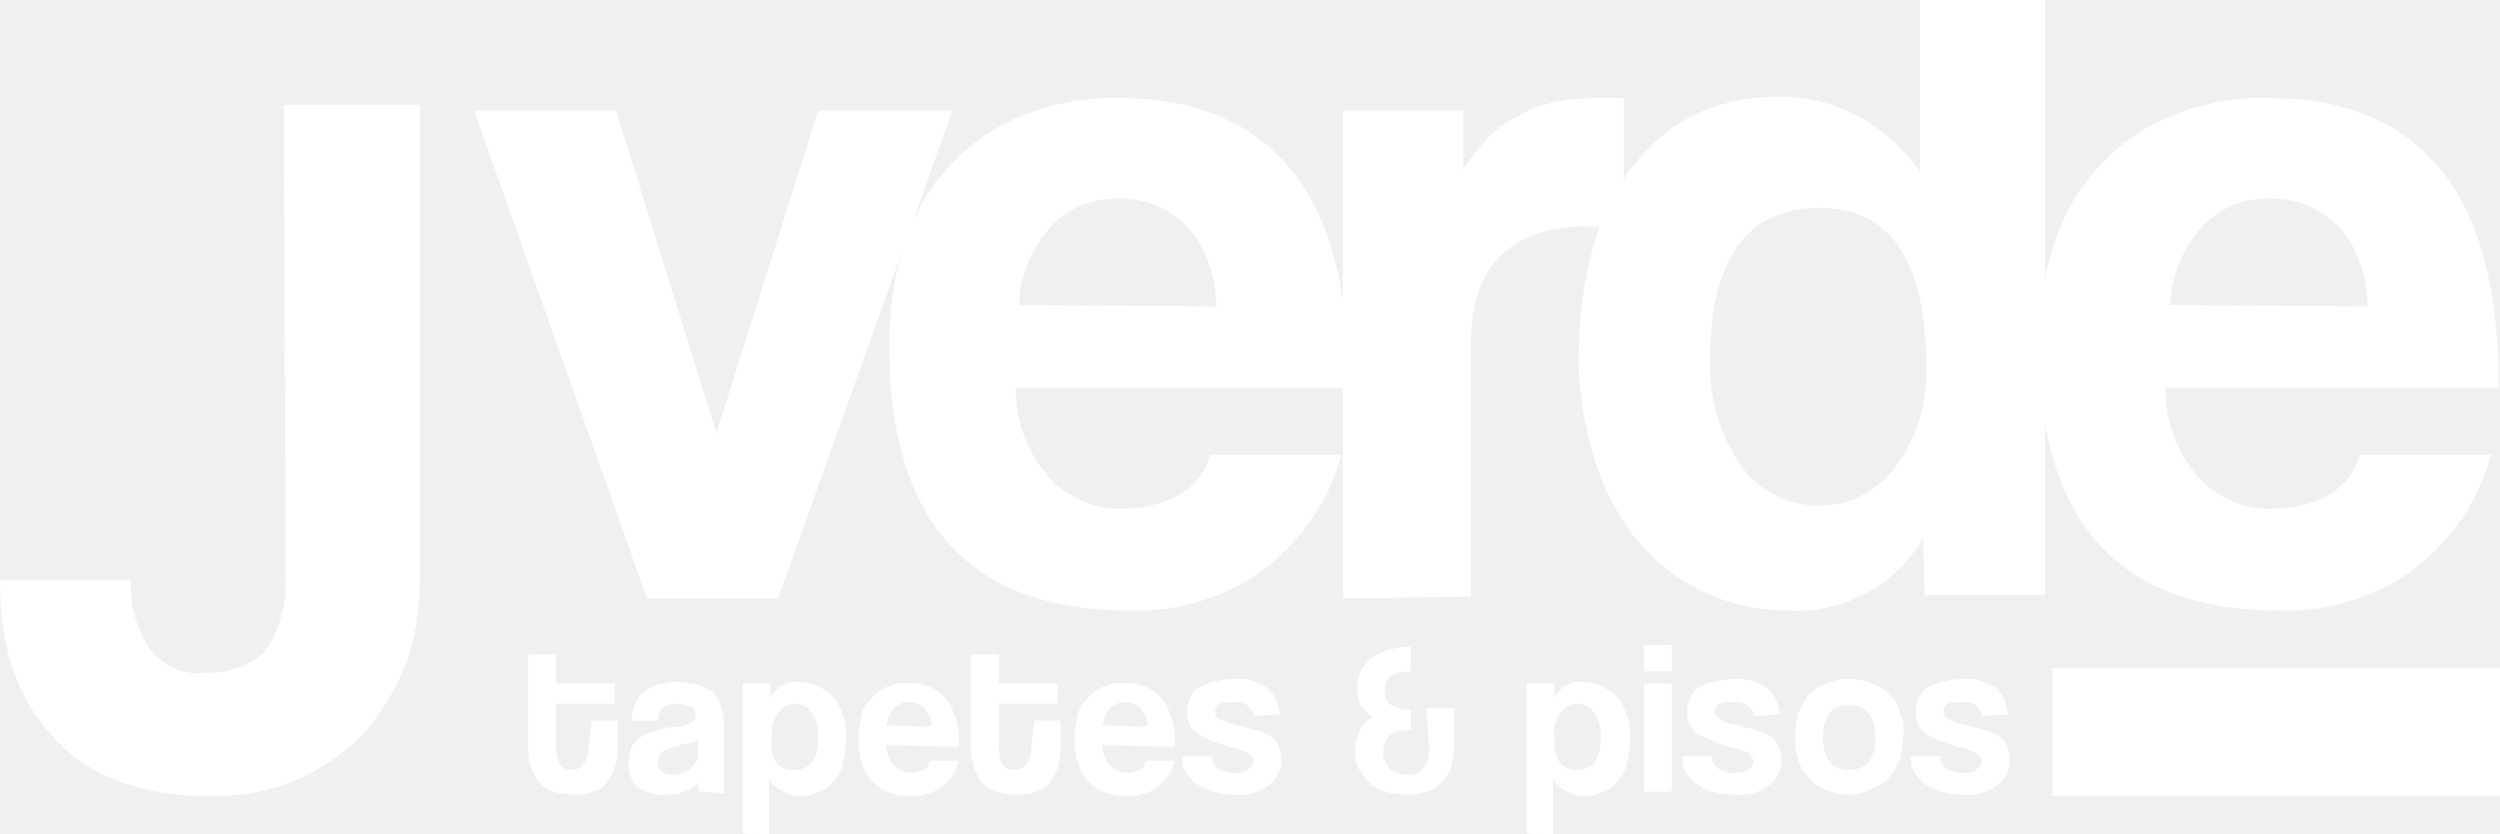
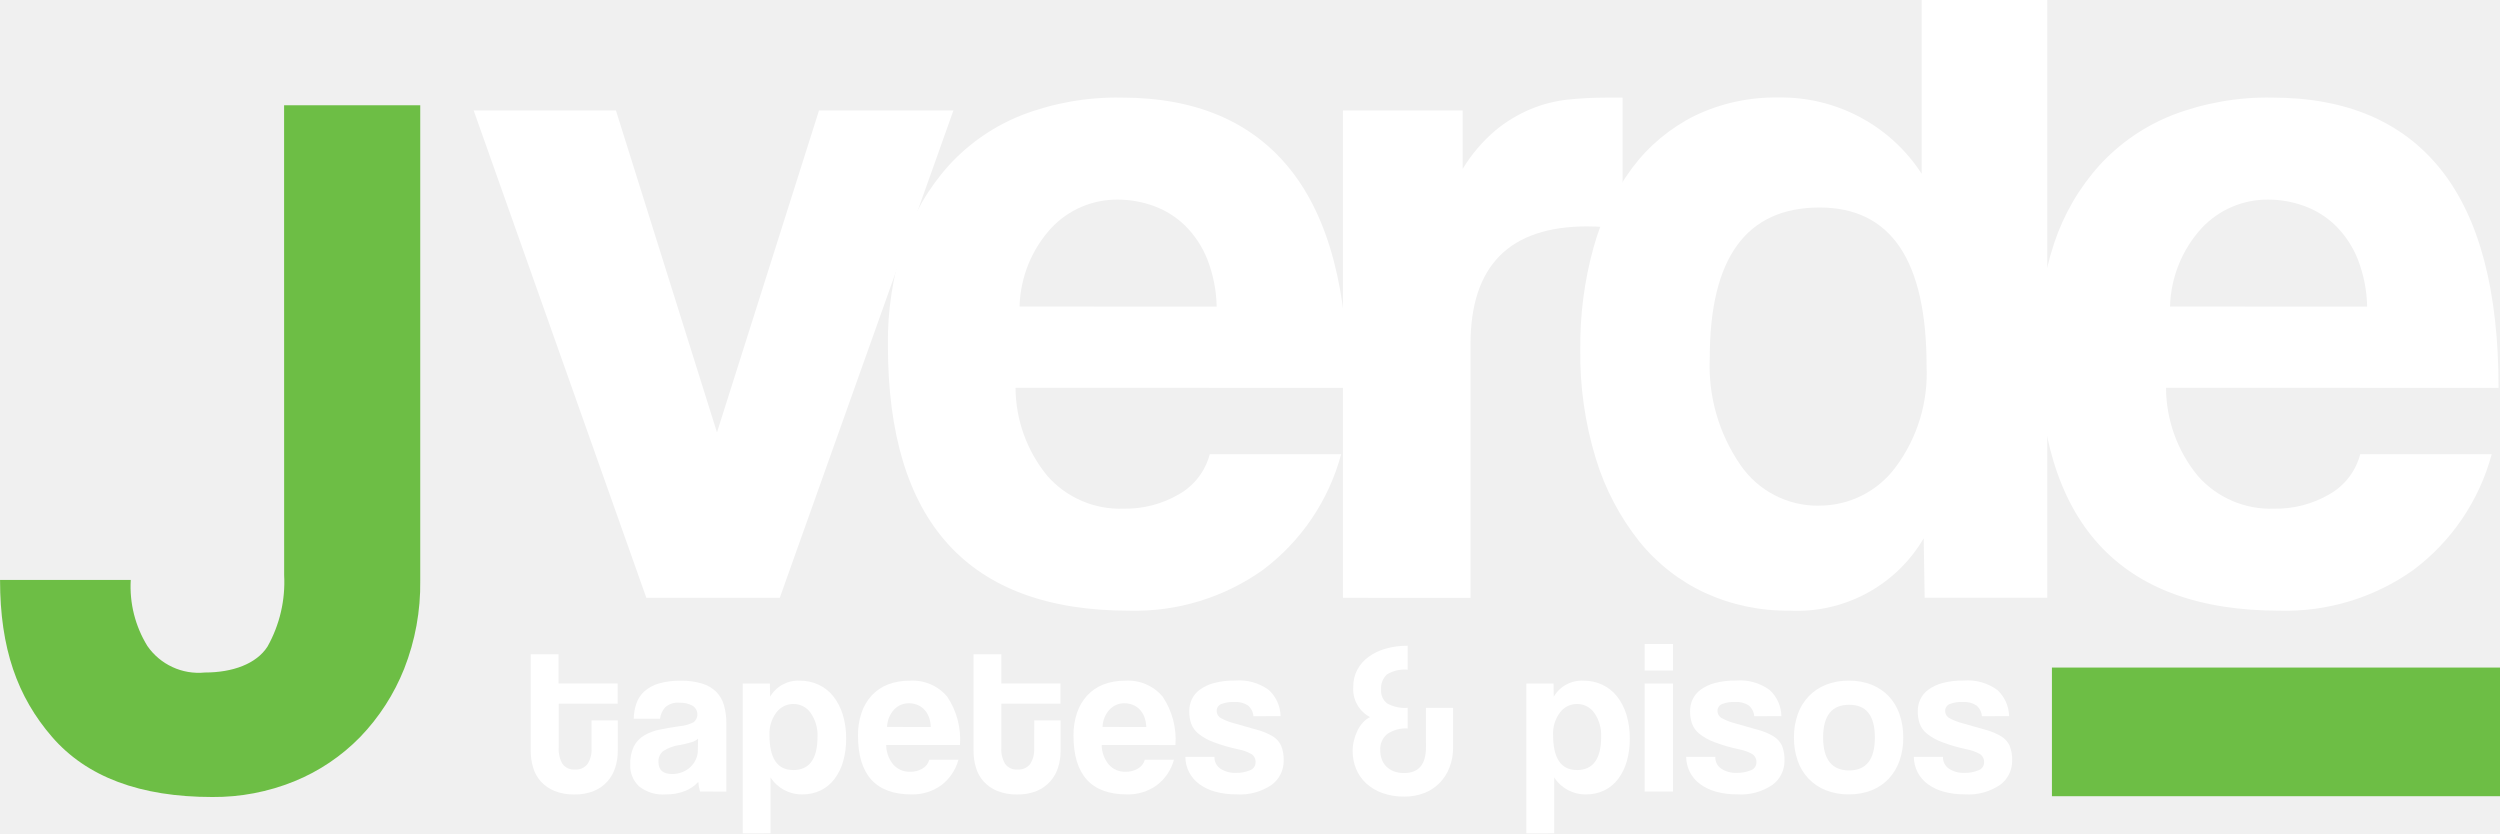
- <svg xmlns="http://www.w3.org/2000/svg" version="1.1" id="Camada_1" x="0px" y="0px" viewBox="0 0 162 54" style="enable-background:new 0 0 162 54;" xml:space="preserve">
-   <style type="text/css">
- 	.st0{fill:#FFFFFF;}
- </style>
-   <g>
-     <g id="Grupo_1" transform="translate(132.128 246.795)">
-       <path id="Caminho_1" class="st0" d="M-93.8-200.1h1.7v2c0,0.4-0.1,0.7-0.2,1.1c-0.1,0.3-0.3,0.6-0.5,0.9c-0.2,0.3-0.5,0.5-0.9,0.6    c-0.4,0.2-0.8,0.2-1.3,0.2c-0.4,0-0.9-0.1-1.3-0.2c-0.3-0.1-0.6-0.3-0.9-0.6c-0.2-0.3-0.4-0.6-0.5-0.9c-0.1-0.4-0.2-0.7-0.2-1.1    v-6.3h1.8v1.9h3.8v1.3h-3.8v2.9c0,0.4,0.1,0.7,0.2,1c0.2,0.3,0.5,0.4,0.8,0.4s0.6-0.1,0.8-0.4c0.2-0.3,0.3-0.7,0.3-1L-93.8-200.1z    " />
-       <path id="Caminho_2" class="st0" d="M-86.8-195.5c-0.1-0.2-0.1-0.4-0.1-0.6c-0.2,0.3-0.5,0.5-0.9,0.6c-0.4,0.2-0.8,0.2-1.2,0.2    c-0.6,0.1-1.3-0.1-1.8-0.5c-0.4-0.4-0.6-0.9-0.6-1.4c0-0.4,0.1-0.8,0.2-1.2c0.2-0.3,0.4-0.5,0.7-0.7c0.3-0.2,0.7-0.3,1-0.4    c0.4-0.1,0.8-0.2,1.3-0.2c0.3,0,0.6-0.1,0.9-0.3s0.3-0.6,0.1-0.9c0-0.1-0.1-0.1-0.2-0.1c-0.3-0.1-0.6-0.2-0.9-0.2    s-0.7,0.1-0.9,0.3c-0.2,0.2-0.3,0.5-0.3,0.8h-1.7c0-0.3,0.1-0.7,0.2-1s0.3-0.6,0.5-0.8c0.3-0.2,0.6-0.4,0.9-0.5    c0.5-0.1,0.9-0.2,1.4-0.2s0.9,0.1,1.4,0.2c0.3,0.1,0.7,0.3,0.9,0.5c0.2,0.2,0.4,0.5,0.5,0.9s0.2,0.8,0.2,1.2v4.4L-86.8-195.5z     M-86.9-198.9c-0.1,0.1-0.3,0.2-0.4,0.2c-0.3,0.1-0.5,0.1-0.8,0.2c-0.4,0.1-0.8,0.2-1.1,0.4c-0.2,0.2-0.3,0.4-0.3,0.7    c0,0.5,0.3,0.8,0.9,0.8c0.2,0,0.4,0,0.7-0.1c0.4-0.1,0.7-0.4,0.9-0.8c0.1-0.2,0.1-0.4,0.1-0.6L-86.9-198.9z" />
-       <path id="Caminho_3" class="st0" d="M-84-192.8v-9.7h1.8v0.9c0.4-0.7,1.1-1.1,1.9-1c0.4,0,0.8,0.1,1.2,0.3c0.4,0.2,0.7,0.4,1,0.7    c0.3,0.4,0.5,0.8,0.6,1.2c0.2,0.5,0.2,1,0.2,1.6c0,0.5-0.1,1-0.2,1.5c-0.1,0.4-0.3,0.8-0.6,1.1c-0.2,0.3-0.5,0.6-0.9,0.7    c-0.4,0.2-0.8,0.3-1.2,0.3c-0.8,0-1.6-0.4-2.1-1.1v3.6L-84-192.8z M-80.7-196.9c1.1,0,1.6-0.7,1.6-2.2c0-0.5-0.1-1.1-0.4-1.5    s-0.7-0.6-1.1-0.6s-0.8,0.2-1.1,0.6c-0.3,0.4-0.5,0.9-0.4,1.5C-82.3-197.7-81.8-196.9-80.7-196.9L-80.7-196.9z" />
-       <path id="Caminho_4" class="st0" d="M-74.7-198.5c0,0.5,0.2,0.9,0.5,1.3c0.3,0.3,0.7,0.5,1.1,0.5c0.3,0,0.6-0.1,0.8-0.2    c0.2-0.1,0.4-0.3,0.4-0.6h1.9c-0.2,0.7-0.6,1.3-1.1,1.7c-0.6,0.4-1.2,0.6-1.9,0.6c-2.3,0-3.5-1.3-3.5-3.8c0-0.5,0.1-1,0.2-1.5    c0.1-0.4,0.4-0.8,0.7-1.1c0.3-0.3,0.6-0.6,1-0.7c0.5-0.2,0.9-0.3,1.4-0.2c0.9-0.1,1.8,0.3,2.4,1c0.6,0.9,0.9,2,0.8,3.1    L-74.7-198.5z M-71.8-199.7c0-0.2,0-0.5-0.1-0.7s-0.2-0.3-0.3-0.5c-0.1-0.1-0.3-0.2-0.5-0.3s-0.3-0.1-0.5-0.1    c-0.4,0-0.7,0.1-1,0.4c-0.3,0.3-0.4,0.7-0.5,1.1L-71.8-199.7z" />
-       <path id="Caminho_5" class="st0" d="M-65.1-200.1h1.7v2c0,0.4-0.1,0.7-0.2,1.1c-0.1,0.3-0.3,0.6-0.5,0.9c-0.2,0.3-0.5,0.5-0.9,0.6    c-0.4,0.2-0.8,0.2-1.3,0.2c-0.4,0-0.9-0.1-1.3-0.2c-0.3-0.1-0.6-0.3-0.9-0.6c-0.2-0.3-0.4-0.6-0.5-0.9c-0.1-0.4-0.2-0.7-0.2-1.1    v-6.3h1.8v1.9h3.8v1.3h-3.8v2.9c0,0.4,0.1,0.7,0.2,1c0.2,0.3,0.5,0.4,0.8,0.4s0.6-0.1,0.8-0.4c0.2-0.3,0.3-0.7,0.3-1L-65.1-200.1z    " />
-       <path id="Caminho_6" class="st0" d="M-60.7-198.5c0,0.5,0.2,0.9,0.5,1.3c0.3,0.3,0.7,0.5,1.1,0.5c0.3,0,0.6-0.1,0.8-0.2    c0.2-0.1,0.4-0.3,0.4-0.6h1.9c-0.2,0.7-0.6,1.3-1.1,1.7c-0.6,0.4-1.2,0.6-1.9,0.6c-2.3,0-3.5-1.3-3.5-3.8c0-0.5,0.1-1,0.2-1.5    c0.1-0.4,0.4-0.8,0.7-1.1s0.6-0.6,1-0.7c0.5-0.2,0.9-0.3,1.4-0.2c0.9-0.1,1.8,0.3,2.4,1c0.6,0.9,0.9,2,0.8,3.1L-60.7-198.5z     M-57.8-199.7c0-0.2,0-0.5-0.1-0.7s-0.2-0.3-0.3-0.5c-0.1-0.1-0.3-0.2-0.5-0.3s-0.3-0.1-0.5-0.1c-0.4,0-0.7,0.1-1,0.4    c-0.3,0.3-0.4,0.7-0.5,1.1L-57.8-199.7z" />
-       <path id="Caminho_7" class="st0" d="M-50.9-200.4c0-0.3-0.2-0.5-0.4-0.7c-0.3-0.2-0.6-0.2-0.9-0.2c-0.3,0-0.6,0-0.9,0.1    c-0.2,0.1-0.3,0.3-0.3,0.5s0.1,0.4,0.3,0.5c0.3,0.1,0.5,0.3,0.8,0.3l1.5,0.4c0.3,0.1,0.7,0.2,1,0.4c0.2,0.1,0.4,0.4,0.5,0.6    c0.1,0.3,0.2,0.6,0.2,1c0,0.6-0.3,1.2-0.8,1.6c-0.7,0.5-1.5,0.7-2.3,0.6c-0.5,0-0.9-0.1-1.4-0.2c-0.4-0.1-0.7-0.3-1-0.5    s-0.5-0.5-0.7-0.8s-0.2-0.7-0.2-1h1.9c0,0.3,0.1,0.6,0.4,0.8c0.3,0.2,0.7,0.3,1,0.3s0.6,0,0.9-0.2c0.2-0.1,0.4-0.3,0.4-0.5    s-0.1-0.4-0.3-0.6c-0.3-0.1-0.5-0.2-0.8-0.3c-0.6-0.1-1.1-0.3-1.6-0.5c-0.3-0.1-0.7-0.3-1-0.5c-0.2-0.2-0.4-0.4-0.5-0.7    s-0.1-0.5-0.1-0.8s0.1-0.5,0.2-0.8c0.1-0.2,0.3-0.5,0.5-0.6c0.3-0.2,0.6-0.3,0.9-0.4c0.5-0.1,0.9-0.2,1.4-0.2    c0.8-0.1,1.6,0.2,2.2,0.6c0.5,0.4,0.7,1,0.8,1.7L-50.9-200.4z" />
-       <path id="Caminho_8" class="st0" d="M-39.7-200.9h1.8v2.5c0,0.4-0.1,0.9-0.2,1.3c-0.1,0.4-0.4,0.7-0.6,1c-0.3,0.3-0.6,0.5-1,0.6    c-0.4,0.2-0.8,0.2-1.3,0.2s-1-0.1-1.4-0.2c-0.4-0.1-0.7-0.3-1-0.6s-0.5-0.6-0.7-0.9c-0.2-0.4-0.2-0.8-0.2-1.2c0-0.2,0-0.5,0.1-0.7    s0.1-0.4,0.2-0.6c0.1-0.2,0.2-0.4,0.4-0.5c0.1-0.1,0.3-0.3,0.5-0.3c-0.7-0.4-1.2-1.2-1.1-2c0-0.4,0.1-0.7,0.3-1.1    c0.2-0.3,0.4-0.6,0.7-0.8s0.7-0.4,1.1-0.5c0.5-0.1,1-0.2,1.4-0.2v1.6c-0.5,0-0.9,0.1-1.3,0.3c-0.3,0.3-0.4,0.6-0.4,1    c0,0.3,0.1,0.7,0.4,0.9c0.4,0.2,0.9,0.3,1.3,0.3v1.3c-0.5,0-0.9,0.1-1.3,0.3c-0.3,0.3-0.5,0.7-0.5,1.1c0,0.2,0,0.4,0.1,0.6    c0.1,0.2,0.2,0.3,0.3,0.5c0.1,0.1,0.3,0.2,0.5,0.3s0.5,0.1,0.7,0.1c0.9,0,1.4-0.6,1.4-1.7L-39.7-200.9z" />
-       <path id="Caminho_9" class="st0" d="M-33.2-192.8v-9.7h1.8v0.9c0.4-0.7,1.1-1.1,1.9-1c0.4,0,0.8,0.1,1.2,0.3    c0.4,0.2,0.7,0.4,1,0.7c0.3,0.4,0.5,0.8,0.6,1.2c0.2,0.5,0.2,1,0.2,1.6c0,0.5-0.1,1-0.2,1.5c-0.1,0.4-0.3,0.8-0.6,1.1    c-0.2,0.3-0.5,0.6-0.9,0.7c-0.4,0.2-0.8,0.3-1.2,0.3c-0.8,0-1.6-0.4-2.1-1.1v3.6L-33.2-192.8z M-30-196.9c1.1,0,1.6-0.7,1.6-2.2    c0-0.5-0.1-1.1-0.4-1.5s-0.7-0.6-1.1-0.6s-0.8,0.2-1.1,0.6c-0.3,0.4-0.5,0.9-0.4,1.5C-31.5-197.7-31-196.9-30-196.9L-30-196.9z" />
-       <path id="Caminho_10" class="st0" d="M-25.6-203.3v-1.7h1.8v1.7H-25.6z M-25.6-195.5v-7h1.8v7H-25.6z" />
-       <path id="Caminho_11" class="st0" d="M-18.5-200.4c0-0.3-0.2-0.5-0.4-0.7c-0.3-0.2-0.6-0.2-0.9-0.2s-0.6,0-0.9,0.1    c-0.2,0.1-0.3,0.3-0.3,0.5s0.1,0.4,0.3,0.5c0.3,0.1,0.5,0.3,0.8,0.3l1.5,0.4c0.3,0.1,0.7,0.2,1,0.4c0.2,0.1,0.4,0.4,0.5,0.6    c0.1,0.3,0.2,0.6,0.2,1c0,0.6-0.3,1.2-0.8,1.6c-0.7,0.5-1.5,0.7-2.3,0.6c-0.5,0-0.9-0.1-1.4-0.2c-0.4-0.1-0.7-0.3-1-0.5    s-0.5-0.5-0.7-0.8s-0.2-0.7-0.2-1h1.9c0,0.3,0.1,0.6,0.4,0.8s0.7,0.3,1,0.3s0.6,0,0.9-0.2c0.2-0.1,0.4-0.3,0.4-0.5    s-0.1-0.4-0.3-0.6c-0.3-0.1-0.5-0.2-0.8-0.3c-0.6-0.1-1.1-0.3-1.6-0.5c-0.3-0.1-0.7-0.3-1-0.5c-0.2-0.2-0.4-0.4-0.5-0.7    s-0.1-0.5-0.1-0.8s0.1-0.5,0.2-0.8c0.1-0.2,0.3-0.5,0.5-0.6c0.3-0.2,0.6-0.3,0.9-0.4c0.5-0.1,0.9-0.2,1.4-0.2    c0.8-0.1,1.6,0.2,2.2,0.6c0.5,0.4,0.7,1,0.8,1.7L-18.5-200.4z" />
-       <path id="Caminho_12" class="st0" d="M-12.3-195.3c-0.5,0-1-0.1-1.5-0.3c-0.4-0.2-0.8-0.4-1.1-0.8c-0.3-0.3-0.6-0.7-0.7-1.2    c-0.2-0.5-0.2-1-0.2-1.5s0.1-1,0.2-1.5c0.2-0.4,0.4-0.8,0.7-1.2c0.3-0.3,0.7-0.6,1.1-0.7c0.5-0.2,1-0.3,1.5-0.3s1,0.1,1.5,0.3    c0.4,0.2,0.8,0.4,1.1,0.7s0.6,0.7,0.7,1.2c0.2,0.5,0.3,1,0.2,1.5c0,0.5-0.1,1-0.2,1.5c-0.2,0.4-0.4,0.8-0.7,1.2    c-0.3,0.3-0.7,0.6-1.1,0.7C-11.3-195.4-11.8-195.3-12.3-195.3z M-12.3-196.9c1.1,0,1.7-0.7,1.7-2.1s-0.6-2.1-1.7-2.1    s-1.7,0.7-1.7,2.1S-13.4-196.9-12.3-196.9z" />
-       <path id="Caminho_13" class="st0" d="M-3.7-200.4c0-0.3-0.2-0.5-0.4-0.7c-0.3-0.2-0.6-0.2-0.9-0.2s-0.6,0-0.9,0.1    c-0.2,0.1-0.3,0.3-0.3,0.5s0.1,0.4,0.3,0.5c0.3,0.1,0.5,0.3,0.8,0.3l1.5,0.4c0.3,0.1,0.7,0.2,1,0.4c0.2,0.1,0.4,0.4,0.5,0.6    c0.1,0.3,0.2,0.6,0.2,1c0,0.6-0.3,1.2-0.8,1.6c-0.7,0.5-1.5,0.7-2.3,0.6c-0.5,0-0.9-0.1-1.4-0.2c-0.4-0.1-0.7-0.3-1-0.5    s-0.5-0.5-0.7-0.8c-0.2-0.3-0.2-0.7-0.2-1h1.9c0,0.3,0.1,0.6,0.4,0.8s0.7,0.3,1,0.3s0.6,0,0.9-0.2c0.2-0.1,0.4-0.3,0.4-0.5    s-0.1-0.4-0.3-0.6c-0.3-0.1-0.5-0.2-0.8-0.3c-0.6-0.1-1.1-0.3-1.6-0.5c-0.3-0.1-0.7-0.3-1-0.5c-0.2-0.2-0.4-0.4-0.5-0.7    s-0.1-0.5-0.1-0.8s0.1-0.5,0.2-0.8c0.1-0.2,0.3-0.5,0.5-0.6c0.3-0.2,0.6-0.3,0.9-0.4c0.5-0.1,0.9-0.2,1.4-0.2    c0.8-0.1,1.6,0.2,2.2,0.6c0.5,0.4,0.7,1,0.8,1.7L-3.7-200.4z" />
+ <svg xmlns="http://www.w3.org/2000/svg" width="162" height="54" viewBox="0 0 162 54">
+   <g id="Grupo_49" data-name="Grupo 49" transform="translate(-122 -23)">
+     <g id="Grupo_1" data-name="Grupo 1" transform="translate(156.401 64.73)">
+       <path id="Caminho_1" data-name="Caminho 1" d="M300.928,452.585h1.7v1.992a3.453,3.453,0,0,1-.162,1.06,2.491,2.491,0,0,1-.507.9,2.421,2.421,0,0,1-.874.619,3.18,3.18,0,0,1-1.261.228,3.312,3.312,0,0,1-1.3-.228,2.449,2.449,0,0,1-.881-.612,2.332,2.332,0,0,1-.5-.9,3.716,3.716,0,0,1-.155-1.081V448.3h1.8v1.892h3.833V451.5H298.8v2.874a1.824,1.824,0,0,0,.247,1.031.908.908,0,0,0,.81.363.938.938,0,0,0,.81-.356,1.688,1.688,0,0,0,.261-1.01Z" transform="translate(-296.997 -447.633)" fill="#fff" />
+       <path id="Caminho_2" data-name="Caminho 2" d="M338.821,465.281a2.851,2.851,0,0,1-.113-.626,2.26,2.26,0,0,1-.86.591,3.239,3.239,0,0,1-1.24.221,2.464,2.464,0,0,1-1.754-.534,1.834,1.834,0,0,1-.557-1.387,2.557,2.557,0,0,1,.24-1.2,1.8,1.8,0,0,1,.662-.7,3.177,3.177,0,0,1,1.008-.377q.584-.121,1.275-.22a2.435,2.435,0,0,0,.93-.263.654.654,0,0,0-.078-1.067,1.638,1.638,0,0,0-.852-.192,1.224,1.224,0,0,0-.909.285,1.339,1.339,0,0,0-.345.754h-1.705a3.2,3.2,0,0,1,.176-1,1.909,1.909,0,0,1,.521-.783,2.436,2.436,0,0,1,.937-.505,4.84,4.84,0,0,1,1.409-.178,4.537,4.537,0,0,1,1.388.185,2.231,2.231,0,0,1,.916.534,2.039,2.039,0,0,1,.5.868,4.106,4.106,0,0,1,.155,1.174v4.425Zm-.127-3.429a.988.988,0,0,1-.408.228,7.39,7.39,0,0,1-.775.185,2.611,2.611,0,0,0-1.085.4.849.849,0,0,0-.3.7q0,.783.888.782a1.751,1.751,0,0,0,.655-.121,1.6,1.6,0,0,0,.874-.811,1.343,1.343,0,0,0,.134-.59Z" transform="translate(-327.859 -455.72)" fill="#fff" />
+       <path id="Caminho_3" data-name="Caminho 3" d="M376.5,467.991v-9.709h1.761l.014.854a2.109,2.109,0,0,1,1.93-1.039,2.847,2.847,0,0,1,1.2.256,2.639,2.639,0,0,1,.951.74,3.6,3.6,0,0,1,.62,1.181,5.127,5.127,0,0,1,.226,1.579,5.262,5.262,0,0,1-.19,1.458,3.457,3.457,0,0,1-.557,1.146,2.517,2.517,0,0,1-.895.747,2.663,2.663,0,0,1-1.2.263,2.4,2.4,0,0,1-2.057-1.1v3.62Zm3.269-4.1q1.578,0,1.578-2.163a2.508,2.508,0,0,0-.437-1.53,1.344,1.344,0,0,0-1.127-.59,1.363,1.363,0,0,0-1.106.555,2.253,2.253,0,0,0-.444,1.451Q378.23,463.887,379.766,463.887Z" transform="translate(-362.773 -455.72)" fill="#fff" />
+       <path id="Caminho_4" data-name="Caminho 4" d="M421.589,462.265a2.01,2.01,0,0,0,.458,1.266,1.388,1.388,0,0,0,1.092.47,1.523,1.523,0,0,0,.8-.206.933.933,0,0,0,.444-.576h1.888a3.071,3.071,0,0,1-1.127,1.665,3.172,3.172,0,0,1-1.916.584q-3.466,0-3.466-3.813a4.478,4.478,0,0,1,.225-1.465,3.169,3.169,0,0,1,.655-1.124,2.826,2.826,0,0,1,1.05-.718,3.8,3.8,0,0,1,1.423-.249,2.917,2.917,0,0,1,2.431,1.039,4.978,4.978,0,0,1,.824,3.13Zm2.889-1.167a1.967,1.967,0,0,0-.134-.676,1.414,1.414,0,0,0-.317-.484,1.259,1.259,0,0,0-.451-.285,1.512,1.512,0,0,0-.521-.092,1.294,1.294,0,0,0-.951.405,1.74,1.74,0,0,0-.458,1.131Z" transform="translate(-398.565 -455.72)" fill="#fff" />
+       <path id="Caminho_5" data-name="Caminho 5" d="M467.11,452.585h1.705v1.992a3.453,3.453,0,0,1-.162,1.06,2.49,2.49,0,0,1-.507.9,2.422,2.422,0,0,1-.874.619,3.179,3.179,0,0,1-1.261.228,3.312,3.312,0,0,1-1.3-.228,2.45,2.45,0,0,1-.881-.612,2.329,2.329,0,0,1-.5-.9,3.71,3.71,0,0,1-.155-1.081V448.3h1.8v1.892h3.833V451.5h-3.833v2.874a1.824,1.824,0,0,0,.247,1.031.908.908,0,0,0,.81.363.938.938,0,0,0,.81-.356,1.687,1.687,0,0,0,.261-1.01Z" transform="translate(-434.49 -447.633)" fill="#fff" />
+       <path id="Caminho_6" data-name="Caminho 6" d="M502.475,462.265a2.01,2.01,0,0,0,.458,1.266,1.388,1.388,0,0,0,1.092.47,1.523,1.523,0,0,0,.8-.206.934.934,0,0,0,.444-.576h1.888a3.07,3.07,0,0,1-1.127,1.665,3.173,3.173,0,0,1-1.916.584q-3.466,0-3.466-3.813a4.477,4.477,0,0,1,.225-1.465,3.17,3.17,0,0,1,.655-1.124,2.824,2.824,0,0,1,1.05-.718A3.8,3.8,0,0,1,504,458.1a2.917,2.917,0,0,1,2.431,1.039,4.978,4.978,0,0,1,.824,3.13Zm2.889-1.167a1.968,1.968,0,0,0-.134-.676,1.417,1.417,0,0,0-.317-.484,1.259,1.259,0,0,0-.451-.285,1.513,1.513,0,0,0-.521-.092,1.294,1.294,0,0,0-.951.405,1.74,1.74,0,0,0-.458,1.131Z" transform="translate(-465.487 -455.72)" fill="#fff" />
+       <path id="Caminho_7" data-name="Caminho 7" d="M547.088,460.4a1.029,1.029,0,0,0-.359-.7,1.446,1.446,0,0,0-.881-.221,2.085,2.085,0,0,0-.853.135.472.472,0,0,0-.289.462.513.513,0,0,0,.289.455,3.684,3.684,0,0,0,.838.327l1.522.434a3.76,3.76,0,0,1,.994.42,1.4,1.4,0,0,1,.535.6,2.43,2.43,0,0,1,.162.975,1.914,1.914,0,0,1-.775,1.558,3.625,3.625,0,0,1-2.3.619,4.979,4.979,0,0,1-1.353-.171,3.142,3.142,0,0,1-1.036-.491,2.238,2.238,0,0,1-.662-.768,2.272,2.272,0,0,1-.247-1h1.888a.881.881,0,0,0,.388.768,1.722,1.722,0,0,0,1.008.27,2.221,2.221,0,0,0,.895-.164.535.535,0,0,0,.373-.505.6.6,0,0,0-.275-.555,2.846,2.846,0,0,0-.838-.3,10.88,10.88,0,0,1-1.635-.477,3.422,3.422,0,0,1-.965-.548,1.508,1.508,0,0,1-.465-.655,2.482,2.482,0,0,1-.12-.8,1.8,1.8,0,0,1,.162-.754,1.656,1.656,0,0,1,.514-.626,2.756,2.756,0,0,1,.916-.434,5.014,5.014,0,0,1,1.381-.164,3.24,3.24,0,0,1,2.184.612,2.363,2.363,0,0,1,.761,1.693Z" transform="translate(-500.265 -455.72)" fill="#fff" />
+       <path id="Caminho_8" data-name="Caminho 8" d="M610.195,449.145h1.761v2.547a3.562,3.562,0,0,1-.233,1.316,2.949,2.949,0,0,1-.648,1.01,2.844,2.844,0,0,1-.993.647,3.472,3.472,0,0,1-1.282.228,4.116,4.116,0,0,1-1.423-.228,3.084,3.084,0,0,1-1.05-.626,2.659,2.659,0,0,1-.655-.939,3,3,0,0,1-.225-1.167,2.871,2.871,0,0,1,.085-.676,3.111,3.111,0,0,1,.232-.648,2.211,2.211,0,0,1,.359-.526,1.5,1.5,0,0,1,.451-.341,2.043,2.043,0,0,1-1.085-1.978,2.29,2.29,0,0,1,.254-1.081,2.468,2.468,0,0,1,.719-.832,3.483,3.483,0,0,1,1.113-.541,5.043,5.043,0,0,1,1.437-.192v1.551a2.192,2.192,0,0,0-1.339.306,1.213,1.213,0,0,0-.381,1,1.014,1.014,0,0,0,.395.882,2.331,2.331,0,0,0,1.325.284v1.337a2.15,2.15,0,0,0-1.31.349,1.256,1.256,0,0,0-.465,1.074,1.69,1.69,0,0,0,.092.562,1.259,1.259,0,0,0,.282.462,1.387,1.387,0,0,0,.479.32,1.8,1.8,0,0,0,.7.121q1.409,0,1.409-1.679Z" transform="translate(-552.197 -445.004)" fill="#fff" />
+       <path id="Caminho_9" data-name="Caminho 9" d="M670.661,467.991v-9.709h1.761l.014.854a2.109,2.109,0,0,1,1.931-1.039,2.848,2.848,0,0,1,1.2.256,2.642,2.642,0,0,1,.951.74,3.607,3.607,0,0,1,.62,1.181,5.128,5.128,0,0,1,.225,1.579,5.262,5.262,0,0,1-.19,1.458,3.466,3.466,0,0,1-.557,1.146,2.516,2.516,0,0,1-.895.747,2.663,2.663,0,0,1-1.2.263,2.4,2.4,0,0,1-2.057-1.1v3.62Zm3.269-4.1q1.578,0,1.578-2.163a2.506,2.506,0,0,0-.437-1.53,1.343,1.343,0,0,0-1.127-.59,1.363,1.363,0,0,0-1.106.555,2.254,2.254,0,0,0-.444,1.451Q672.394,463.887,673.93,463.887Z" transform="translate(-606.154 -455.72)" fill="#fff" />
+       <path id="Caminho_10" data-name="Caminho 10" d="M715.065,446.186v-1.721H716.9v1.721Zm0,7.84v-7H716.9v7Z" transform="translate(-642.892 -444.465)" fill="#fff" />
+       <path id="Caminho_11" data-name="Caminho 11" d="M735.064,460.4a1.03,1.03,0,0,0-.359-.7,1.446,1.446,0,0,0-.881-.221,2.084,2.084,0,0,0-.852.135.472.472,0,0,0-.289.462.513.513,0,0,0,.289.455,3.678,3.678,0,0,0,.839.327l1.522.434a3.763,3.763,0,0,1,.993.42,1.4,1.4,0,0,1,.535.6,2.435,2.435,0,0,1,.162.975,1.915,1.915,0,0,1-.775,1.558,3.626,3.626,0,0,1-2.3.619,4.981,4.981,0,0,1-1.353-.171,3.144,3.144,0,0,1-1.036-.491,2.239,2.239,0,0,1-.662-.768,2.275,2.275,0,0,1-.246-1h1.888a.881.881,0,0,0,.388.768,1.723,1.723,0,0,0,1.008.27,2.22,2.22,0,0,0,.895-.164.535.535,0,0,0,.373-.505.6.6,0,0,0-.275-.555,2.849,2.849,0,0,0-.839-.3,10.883,10.883,0,0,1-1.634-.477,3.424,3.424,0,0,1-.965-.548,1.505,1.505,0,0,1-.465-.655,2.484,2.484,0,0,1-.12-.8,1.8,1.8,0,0,1,.162-.754,1.653,1.653,0,0,1,.514-.626,2.751,2.751,0,0,1,.916-.434,5.013,5.013,0,0,1,1.381-.164,3.24,3.24,0,0,1,2.184.612,2.364,2.364,0,0,1,.761,1.693Z" transform="translate(-655.789 -455.72)" fill="#fff" />
+       <path id="Caminho_12" data-name="Caminho 12" d="M774.7,465.466a3.963,3.963,0,0,1-1.508-.271,3.159,3.159,0,0,1-1.12-.754,3.219,3.219,0,0,1-.7-1.166,4.483,4.483,0,0,1-.239-1.494,4.41,4.41,0,0,1,.247-1.508,3.252,3.252,0,0,1,.712-1.167,3.171,3.171,0,0,1,1.12-.747,3.959,3.959,0,0,1,1.486-.263,3.868,3.868,0,0,1,1.466.263,3.169,3.169,0,0,1,1.106.74,3.239,3.239,0,0,1,.7,1.16,4.464,4.464,0,0,1,.246,1.522,4.4,4.4,0,0,1-.246,1.515,3.321,3.321,0,0,1-.7,1.16,3.1,3.1,0,0,1-1.113.747A3.876,3.876,0,0,1,774.7,465.466Zm0-1.551q1.677,0,1.677-2.134t-1.677-2.12q-1.677,0-1.677,2.12T774.7,463.915Z" transform="translate(-689.286 -455.72)" fill="#fff" />
+       <path id="Caminho_13" data-name="Caminho 13" d="M820.523,460.4a1.029,1.029,0,0,0-.359-.7,1.447,1.447,0,0,0-.881-.221,2.084,2.084,0,0,0-.852.135.471.471,0,0,0-.289.462.513.513,0,0,0,.289.455,3.673,3.673,0,0,0,.838.327l1.522.434a3.762,3.762,0,0,1,.994.42,1.4,1.4,0,0,1,.535.6,2.435,2.435,0,0,1,.162.975,1.915,1.915,0,0,1-.775,1.558,3.625,3.625,0,0,1-2.3.619,4.982,4.982,0,0,1-1.353-.171,3.144,3.144,0,0,1-1.036-.491,2.237,2.237,0,0,1-.662-.768,2.273,2.273,0,0,1-.247-1H818a.881.881,0,0,0,.388.768,1.722,1.722,0,0,0,1.007.27,2.22,2.22,0,0,0,.895-.164.535.535,0,0,0,.373-.505.6.6,0,0,0-.274-.555,2.851,2.851,0,0,0-.839-.3,10.888,10.888,0,0,1-1.634-.477,3.422,3.422,0,0,1-.965-.548,1.5,1.5,0,0,1-.465-.655,2.482,2.482,0,0,1-.12-.8,1.8,1.8,0,0,1,.162-.754,1.653,1.653,0,0,1,.514-.626,2.75,2.75,0,0,1,.916-.434,5.013,5.013,0,0,1,1.381-.164,3.24,3.24,0,0,1,2.184.612,2.364,2.364,0,0,1,.761,1.693Z" transform="translate(-726.496 -455.72)" fill="#fff" />
    </g>
-     <g id="Grupo_2" transform="translate(128.421 205.065)">
-       <path id="Caminho_15" class="st0" d="M-86.5-166.3l-11.2-31.6h9.2L-82-177l6.6-20.9h8.7L-78-166.3H-86.5L-86.5-166.3z" />
-       <path id="Caminho_16" class="st0" d="M-62.6-179.9c0,2.1,0.7,4.1,2.1,5.7c1.2,1.4,3.1,2.2,4.9,2.1c1.3,0,2.5-0.3,3.6-0.9    c1-0.6,1.7-1.5,2-2.6h8.5c-0.8,3-2.6,5.6-5.1,7.5c-2.5,1.8-5.6,2.7-8.6,2.6c-10.4,0-15.6-5.7-15.6-17.2c0-2.2,0.3-4.5,1-6.6    c0.6-1.9,1.6-3.6,3-5.1c1.3-1.4,2.9-2.5,4.7-3.2c2-0.8,4.2-1.2,6.4-1.1c4.8,0,8.5,1.6,11,4.7c2.5,3.1,3.7,7.8,3.7,14.1H-62.6z     M-49.6-185.2c0-1-0.2-2.1-0.6-3.1c-0.3-0.8-0.8-1.6-1.4-2.2c-0.6-0.6-1.3-1-2-1.3c-0.8-0.3-1.5-0.4-2.4-0.4    c-1.6,0-3.2,0.6-4.3,1.8c-1.3,1.4-2,3.2-2.1,5.1L-49.6-185.2z" />
-       <path id="Caminho_17" class="st0" d="M-41.4-166.3v-31.6h7.8v3.8c0.6-0.9,1.3-1.8,2.1-2.5c0.7-0.6,1.5-1,2.3-1.4    c0.8-0.3,1.6-0.5,2.4-0.6s1.7-0.1,2.5-0.1h1.1v8.5c-0.8-0.1-1.5-0.2-2.3-0.2c-5,0-7.6,2.5-7.6,7.6v16.4L-41.4-166.3z" />
-       <path id="Caminho_18" class="st0" d="M-3.7-166.3l-0.1-3.9c-1.8,3.1-5.2,4.9-8.7,4.7c-1.9,0-3.8-0.4-5.5-1.2s-3.1-1.9-4.3-3.3    c-1.3-1.6-2.2-3.4-2.8-5.3c-0.7-2.3-1.1-4.7-1-7.1c0-2.2,0.3-4.4,0.9-6.6c0.5-1.9,1.4-3.6,2.5-5.2c1.1-1.4,2.4-2.6,4-3.4    c1.7-0.8,3.6-1.2,5.4-1.2c3.7-0.1,7.2,1.8,9.3,4.9v-11.3h8.1v38.7h-7.8C-3.7-166.5-3.7-166.3-3.7-166.3z M-10.6-172.3    c2,0,3.8-0.9,5-2.5c1.4-1.9,2.1-4.2,2-6.5c0-6.8-2.3-10.3-6.9-10.3c-4.7,0-7.1,3.3-7.1,9.8c-0.1,2.5,0.6,4.9,2,6.9    C-14.5-173.3-12.6-172.3-10.6-172.3L-10.6-172.3z" />
-       <path id="Caminho_19" class="st0" d="M11.9-179.9c0,2.1,0.7,4.1,2.1,5.7c1.2,1.4,3.1,2.2,4.9,2.1c1.3,0,2.5-0.3,3.6-0.9    c1-0.6,1.7-1.5,2-2.6H33c-0.8,3-2.6,5.6-5.1,7.5c-2.5,1.8-5.6,2.7-8.6,2.6c-10.4,0-15.6-5.7-15.6-17.2c0-2.2,0.3-4.5,1-6.6    c0.6-1.9,1.6-3.6,3-5.1c1.3-1.4,2.9-2.5,4.7-3.2c2-0.8,4.2-1.2,6.4-1.1c4.8,0,8.5,1.6,11,4.7c2.5,3.1,3.7,7.8,3.7,14.1H11.9z     M25-185.2c0-1-0.2-2.1-0.6-3.1c-0.3-0.8-0.8-1.6-1.4-2.2c-0.6-0.6-1.3-1-2-1.3c-0.8-0.3-1.5-0.4-2.4-0.4c-1.6,0-3.2,0.6-4.3,1.8    c-1.3,1.4-2,3.2-2.1,5.1L25-185.2z" />
+     <path id="Caminho_14" data-name="Caminho 14" d="M116.136,244.191h8.823v30.8a15.044,15.044,0,0,1-1.042,5.717,13.657,13.657,0,0,1-2.848,4.419A12.6,12.6,0,0,1,116.8,288a13.821,13.821,0,0,1-5.314,1.017q-7.016,0-10.386-3.894c-2.247-2.6-3.37-5.731-3.37-10.174H106.2a7.345,7.345,0,0,0,1.077,4.282A4.039,4.039,0,0,0,111,280.95c1.807,0,3.345-.561,4.063-1.684a8.54,8.54,0,0,0,1.077-4.629Z" transform="translate(24.273 -214.371)" fill="#6dbe45" />
+     <g id="Grupo_2" data-name="Grupo 2" transform="translate(152.694 23)">
+       <path id="Caminho_15" data-name="Caminho 15" d="M286.715,277.708l-11.189-31.582h9.218l6.548,20.862,6.612-20.862h8.71l-11.253,31.582Z" transform="translate(-275.526 -238.969)" fill="#fff" />
+       <path id="Caminho_16" data-name="Caminho 16" d="M439.3,260.146a9.063,9.063,0,0,0,2.066,5.713,6.264,6.264,0,0,0,4.927,2.118,6.861,6.861,0,0,0,3.592-.931,4.205,4.205,0,0,0,2-2.6H460.4a13.855,13.855,0,0,1-5.086,7.51,14.31,14.31,0,0,1-8.646,2.632q-15.639,0-15.639-17.2a20.2,20.2,0,0,1,1.017-6.612,14.282,14.282,0,0,1,2.956-5.071,12.76,12.76,0,0,1,4.736-3.242,17.135,17.135,0,0,1,6.421-1.124q7.247,0,10.967,4.686t3.719,14.122Zm13.033-5.263a8.883,8.883,0,0,0-.6-3.05,6.387,6.387,0,0,0-1.43-2.182,5.68,5.68,0,0,0-2.034-1.284,6.821,6.821,0,0,0-2.352-.417,5.837,5.837,0,0,0-4.291,1.829,7.842,7.842,0,0,0-2.066,5.1Z" transform="translate(-404.187 -235.015)" fill="#fff" />
+       <path id="Caminho_17" data-name="Caminho 17" d="M601.8,273.754V242.173h7.756v3.787a10.221,10.221,0,0,1,2.13-2.5,9.175,9.175,0,0,1,2.289-1.38,8.693,8.693,0,0,1,2.384-.61,23.526,23.526,0,0,1,2.479-.129h1.081v8.537a13.794,13.794,0,0,0-2.288-.193q-7.567,0-7.565,7.639v16.433Z" transform="translate(-545.47 -235.015)" fill="#fff" />
+       <path id="Caminho_18" data-name="Caminho 18" d="M713.232,243.8l-.063-3.851a9.514,9.514,0,0,1-8.709,4.686,12.787,12.787,0,0,1-5.468-1.155,11.956,11.956,0,0,1-4.259-3.338,16.21,16.21,0,0,1-2.8-5.328,23.1,23.1,0,0,1-1.017-7.125,23.757,23.757,0,0,1,.858-6.58,15.6,15.6,0,0,1,2.511-5.168,11.38,11.38,0,0,1,4.037-3.37,12.035,12.035,0,0,1,5.436-1.188,10.848,10.848,0,0,1,9.282,4.943V205.065h8.137V243.8Zm-6.866-5.97a6.148,6.148,0,0,0,4.99-2.5,10.165,10.165,0,0,0,2-6.547q0-10.27-6.929-10.271-7.121,0-7.121,9.757a11.306,11.306,0,0,0,1.971,6.9A6.06,6.06,0,0,0,706.366,237.834Z" transform="translate(-619.208 -205.065)" fill="#fff" />
+       <path id="Caminho_19" data-name="Caminho 19" d="M871.154,260.146a9.063,9.063,0,0,0,2.066,5.713,6.264,6.264,0,0,0,4.927,2.118,6.861,6.861,0,0,0,3.592-.931,4.207,4.207,0,0,0,2-2.6h8.519a13.856,13.856,0,0,1-5.086,7.51,14.31,14.31,0,0,1-8.646,2.632q-15.639,0-15.639-17.2a20.2,20.2,0,0,1,1.017-6.612,14.284,14.284,0,0,1,2.956-5.071,12.759,12.759,0,0,1,4.736-3.242,17.135,17.135,0,0,1,6.421-1.124q7.247,0,10.966,4.686t3.719,14.122Zm13.033-5.263a8.877,8.877,0,0,0-.6-3.05,6.386,6.386,0,0,0-1.43-2.182,5.68,5.68,0,0,0-2.034-1.284,6.822,6.822,0,0,0-2.352-.417,5.837,5.837,0,0,0-4.291,1.829,7.844,7.844,0,0,0-2.066,5.1Z" transform="translate(-761.49 -235.015)" fill="#fff" />
    </g>
-   </g>
-   <g>
-     <path id="Caminho_14" class="st0" d="M18.4,6.8h8.8v30.8c0,2-0.3,3.9-1,5.7c-0.7,1.6-1.6,3.1-2.8,4.4c-1.2,1.2-2.7,2.2-4.3,2.9   c-1.7,0.7-3.5,1-5.3,1c-4.7,0-8.1-1.3-10.4-3.9C1.1,45.2,0,42,0,37.6h8.5c-0.1,1.5,0.3,3,1.1,4.3c0.8,1.2,2.3,1.9,3.7,1.7   c1.8,0,3.3-0.6,4.1-1.7c0.8-1.4,1.2-3,1.1-4.6L18.4,6.8z" />
-     <rect id="Retângulo_1" x="133" y="43.3" class="st0" width="29" height="8.3" />
+     <rect id="Retângulo_1" data-name="Retângulo 1" width="29.035" height="8.336" transform="translate(254.965 66.258)" fill="#6dbe45" />
  </g>
</svg>
